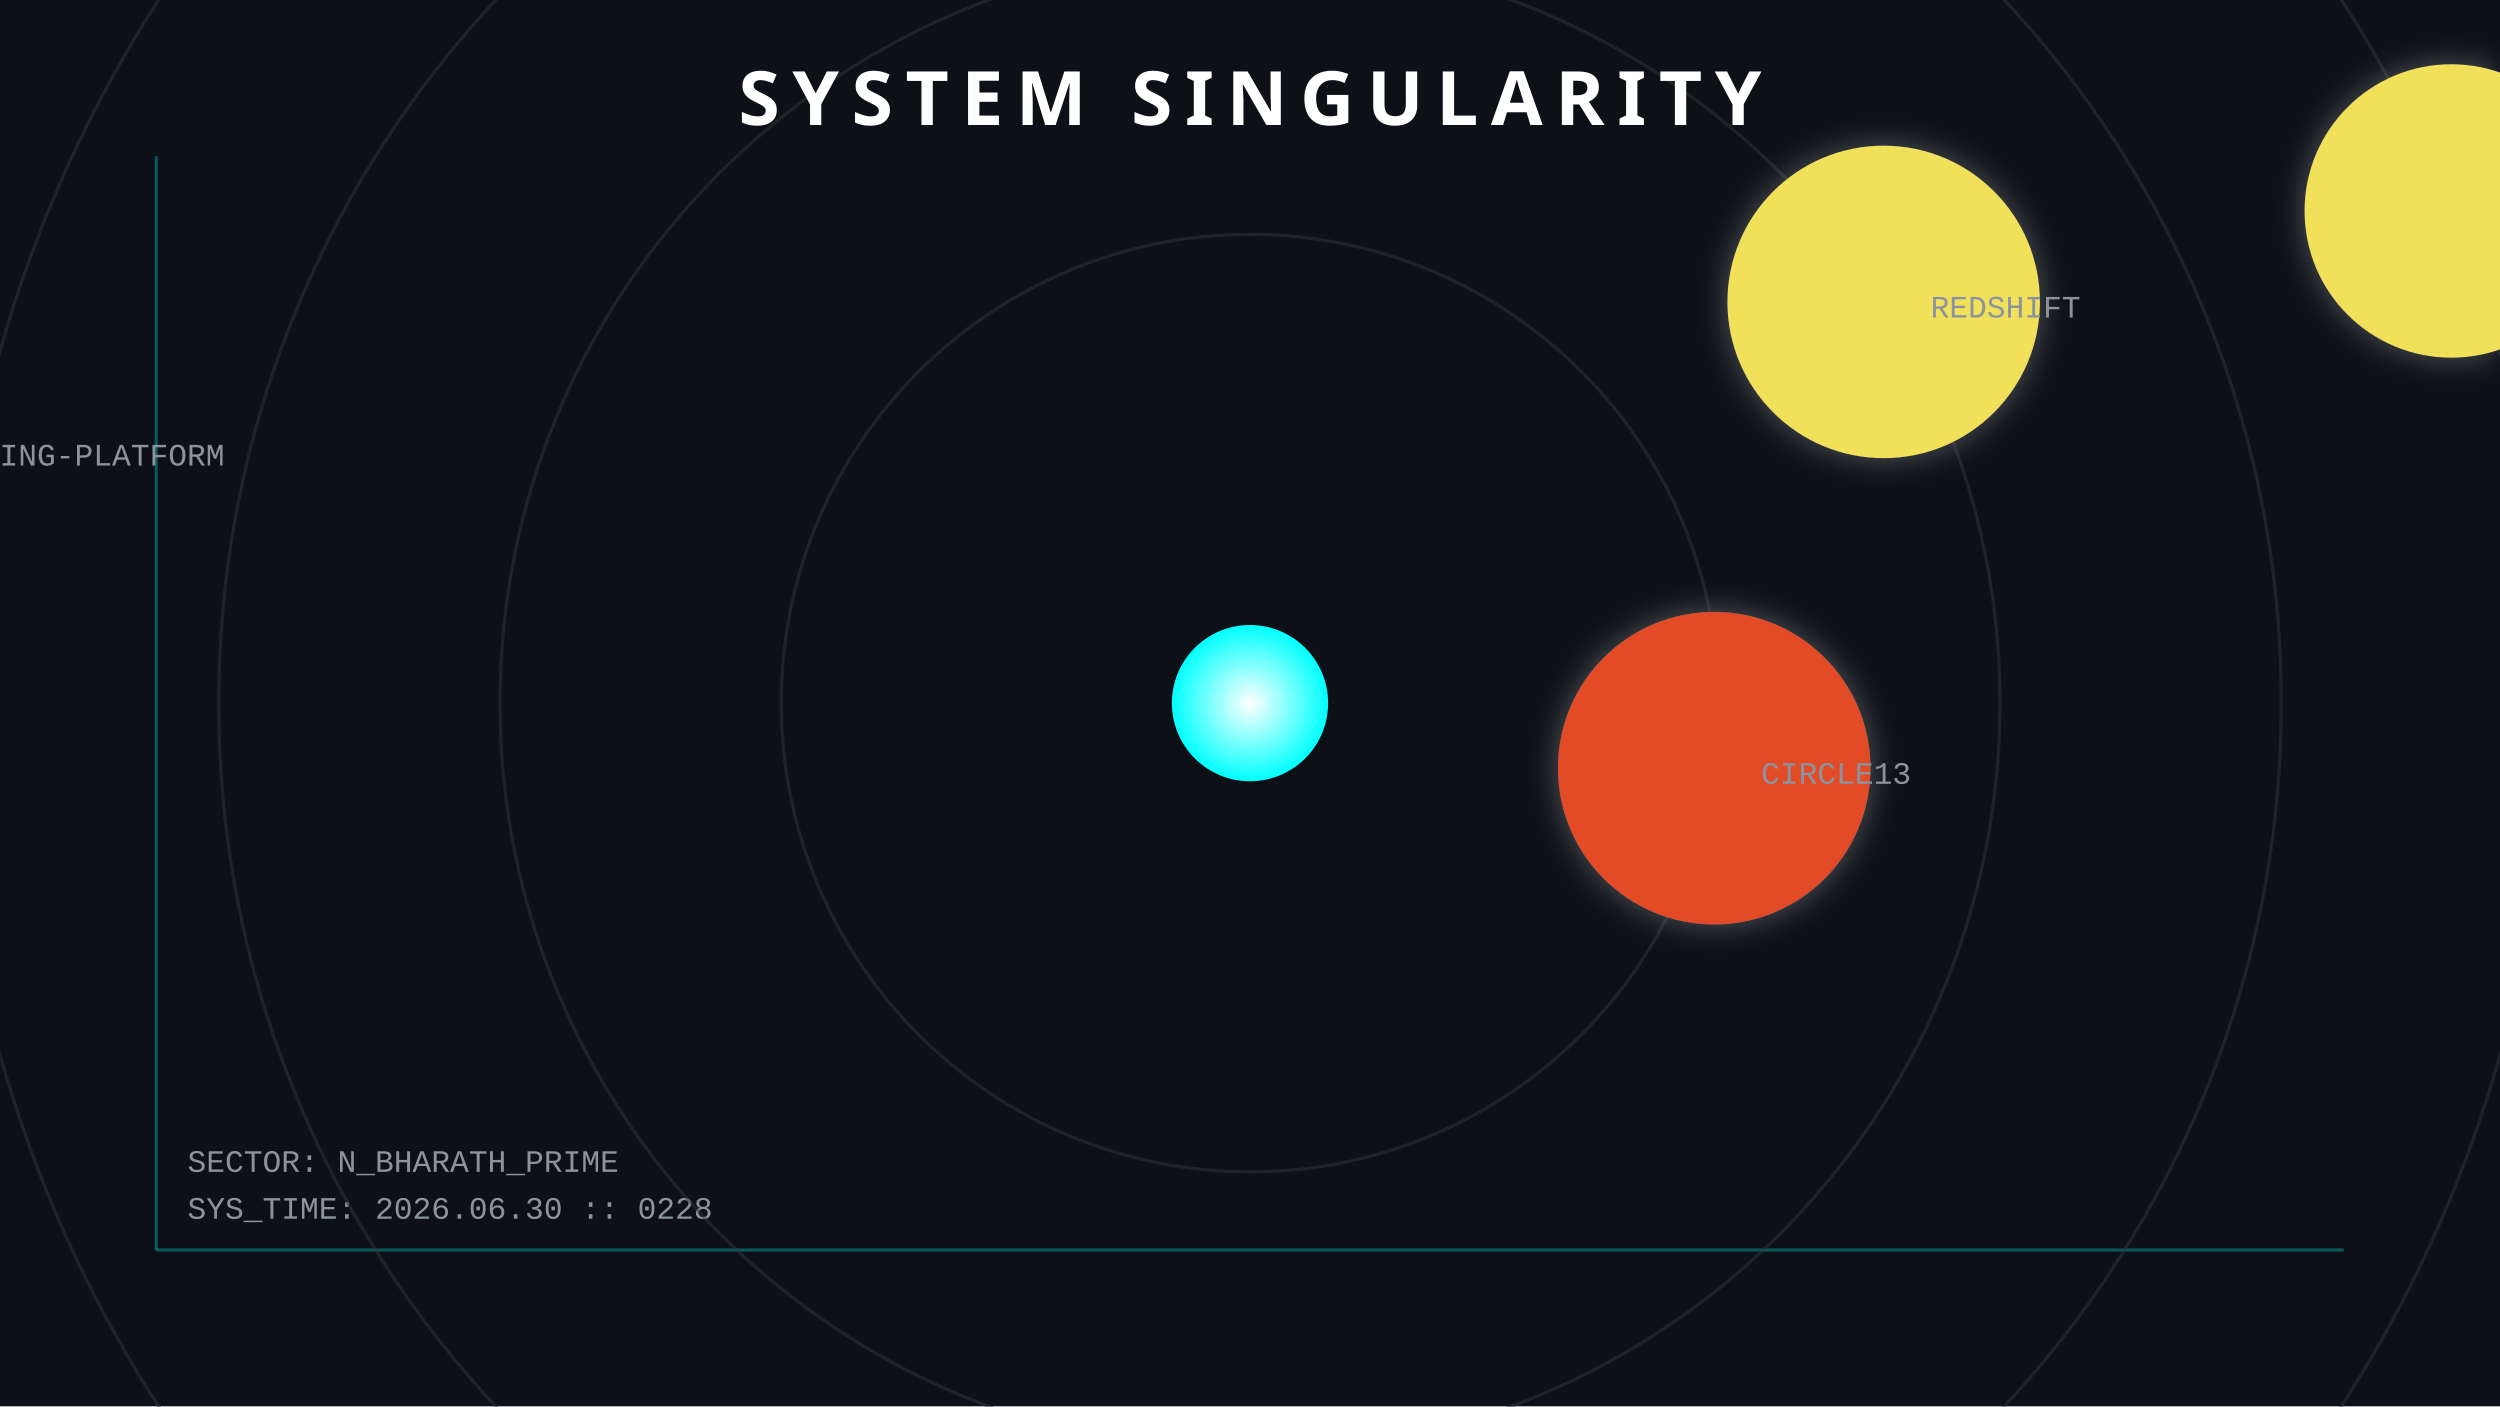
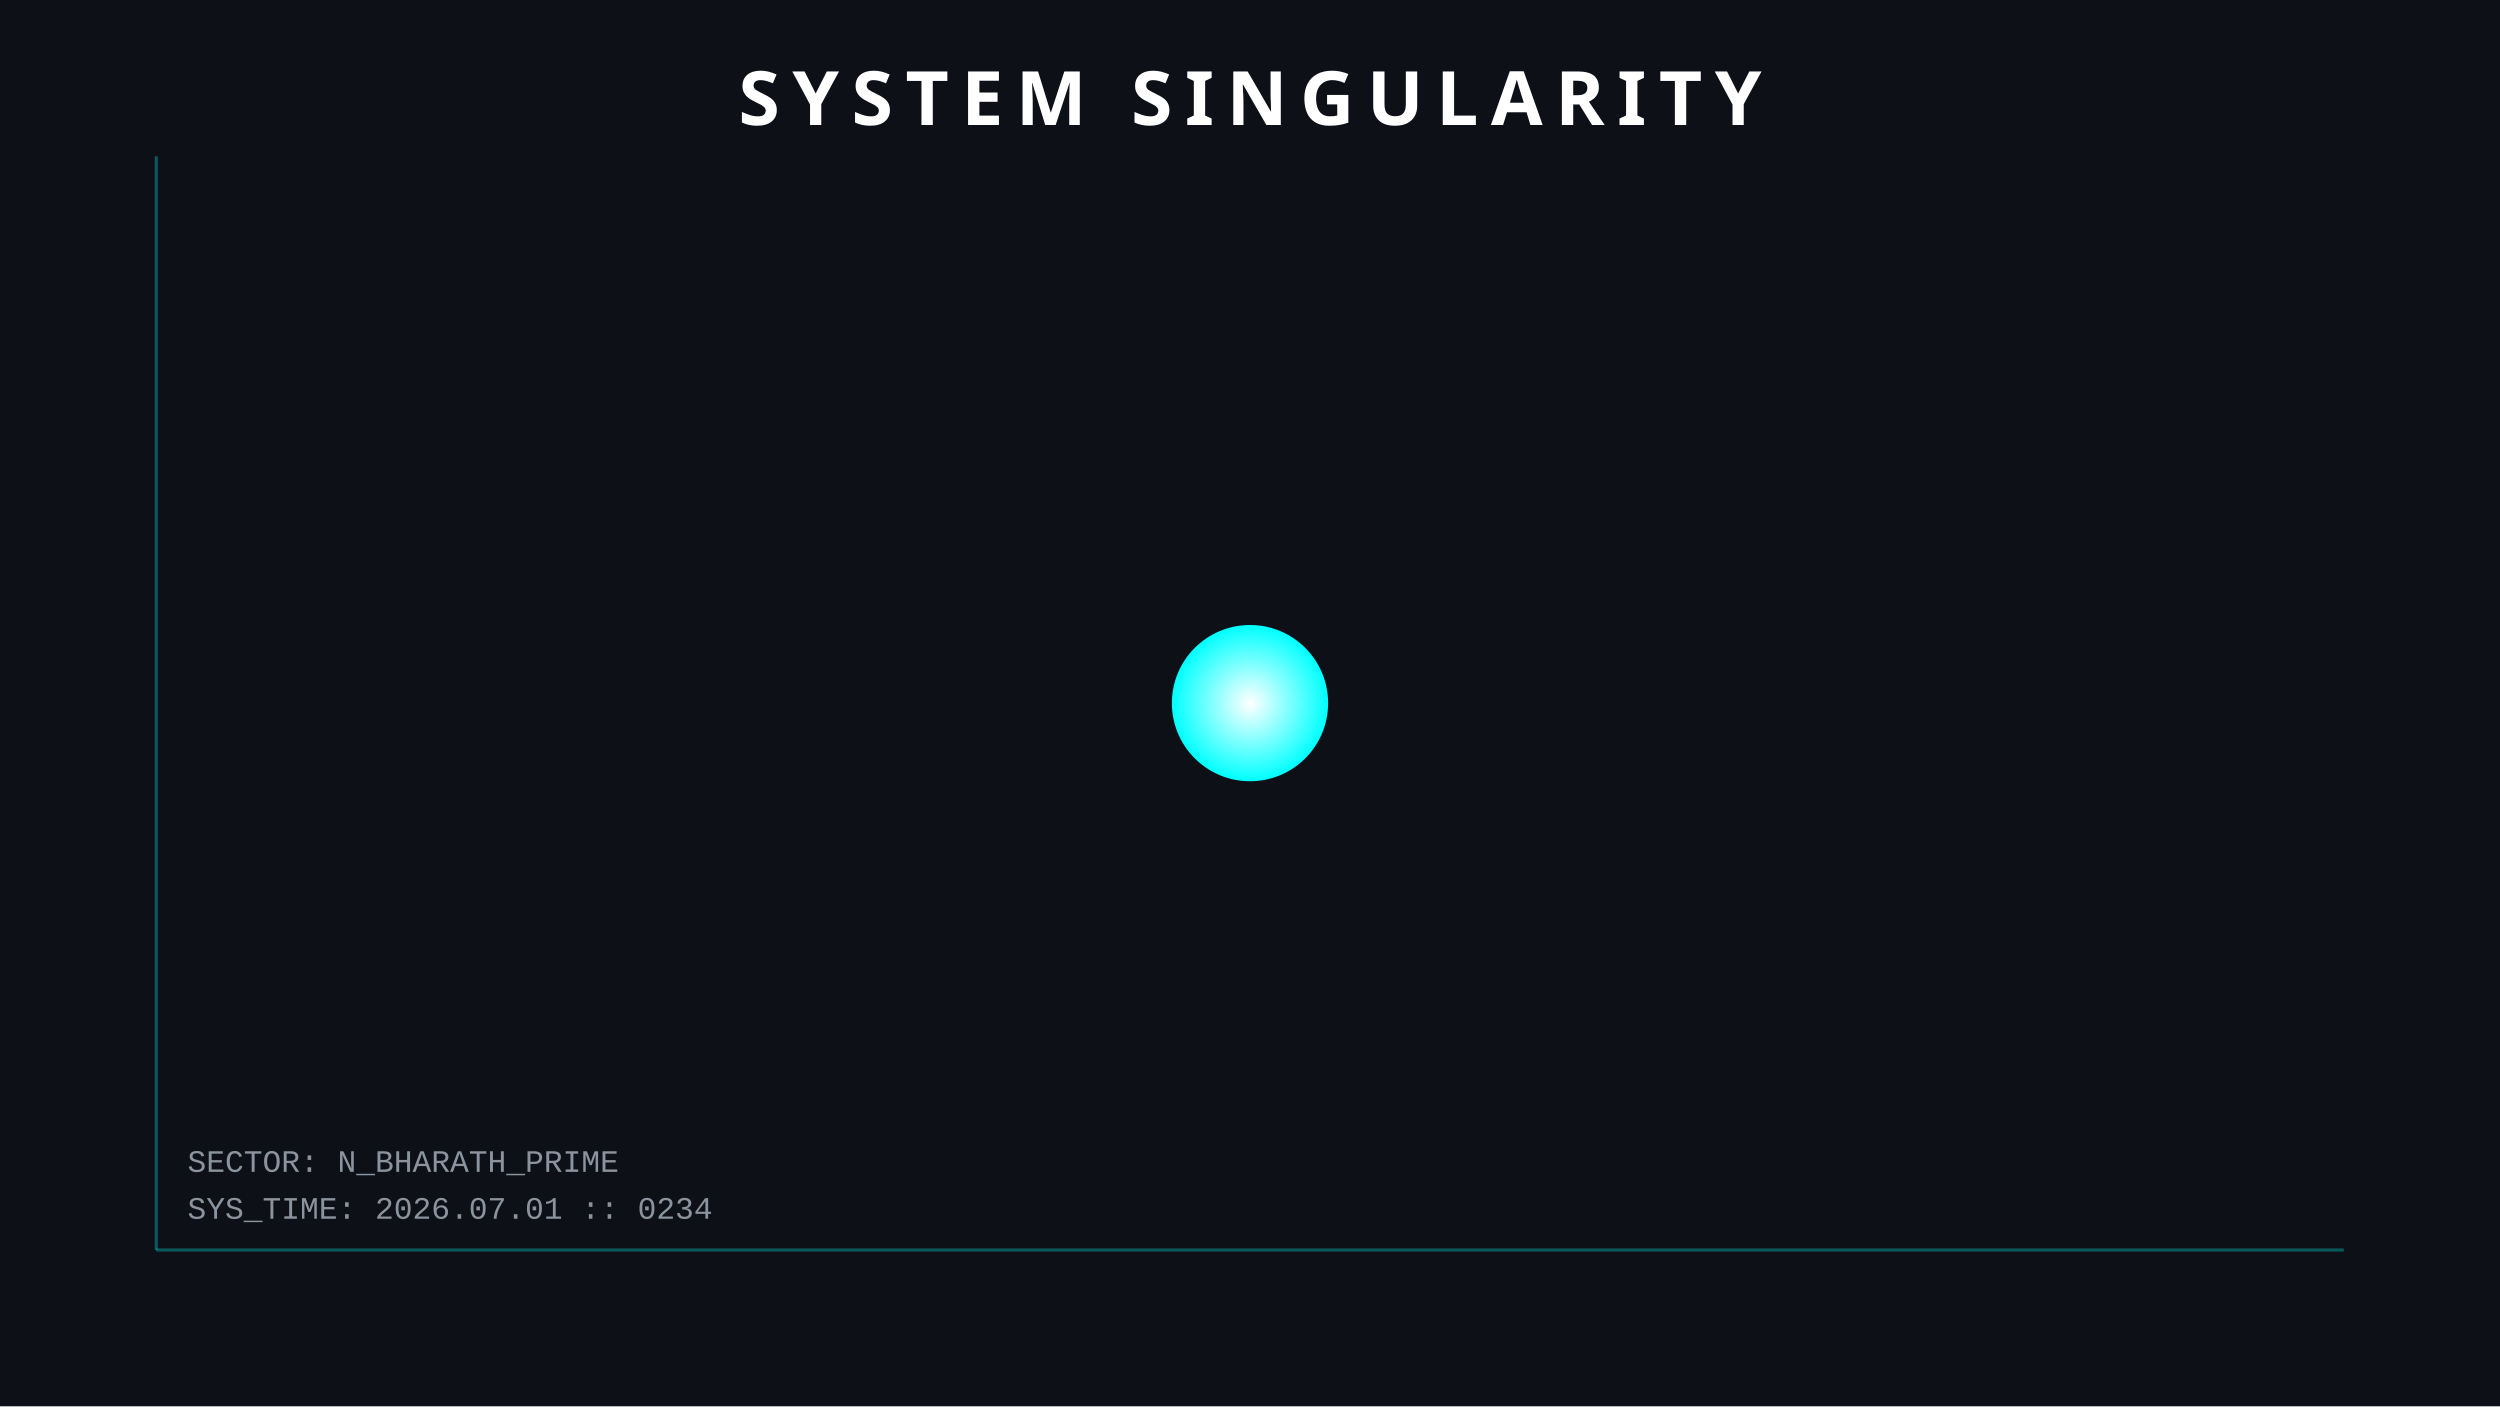
<svg xmlns="http://www.w3.org/2000/svg" width="800" height="450">
  <style>
        .orbit { fill: none; stroke: #30363d; stroke-width: 1; opacity: 0.5; }
        .planet { filter: drop-shadow(0 0 5px rgba(255,255,255,0.3)); }
        .text { font-family: 'Courier New', monospace; fill: #8b949e; font-size: 10px; }
        .title { font-family: sans-serif; fill: white; font-weight: bold; font-size: 24px; letter-spacing: 4px; }
        .hud-line { stroke: #00ffff; stroke-width: 1; opacity: 0.3; }
        
        /* ANIMATIONS */
        @keyframes pulse { 0% { r: 25; opacity: 0.8; } 50% { r: 30; opacity: 0.4; } 100% { r: 25; opacity: 0.8; } }
        .sun { animation: pulse 4s infinite; }
    </style>
  <rect width="100%" height="100%" fill="#0d1117" />
  <line x1="50" y1="50" x2="50" y2="400" class="hud-line" />
  <line x1="50" y1="400" x2="750" y2="400" class="hud-line" />
-   <text x="60" y="390" class="text">SYS_TIME: 2026.06.30 :: 0228</text>
+   <text x="60" y="390" class="text">SYS_TIME: 2026.07.01 :: 0234</text>
  <text x="60" y="375" class="text">SECTOR: N_BHARATH_PRIME</text>
  <circle cx="400" cy="225" r="25" fill="url(#grad1)" class="sun" />
  <defs>
    <radialGradient id="grad1" cx="50%" cy="50%" r="50%" fx="50%" fy="50%">
      <stop offset="0%" style="stop-color:white;stop-opacity:1" />
      <stop offset="100%" style="stop-color:#00ffff;stop-opacity:1" />
    </radialGradient>
  </defs>
-   <circle cx="400" cy="225" r="150.0" class="orbit" />
-   <circle cx="548.548" cy="245.819" r="50" fill="#e34c26" class="planet" />
-   <text x="563.548" y="250.819" class="text" fill="white">CIRCLE13</text>
-   <circle cx="400" cy="225" r="240.0" class="orbit" />
-   <circle cx="602.772" cy="96.612" r="50" fill="#f1e05a" class="planet" />
-   <text x="617.772" y="101.612" class="text" fill="white">REDSHIFT</text>
-   <circle cx="400" cy="225" r="330.0" class="orbit" />
-   <circle cx="431.885" cy="553.456" r="50" fill="#e34c26" class="planet" />
-   <text x="446.885" y="558.456" class="text" fill="white">ALVRYN-AI</text>
-   <circle cx="400" cy="225" r="415.422" class="orbit" />
-   <circle cx="784.411" cy="67.508" r="46.948" fill="#f1e05a" class="planet" />
-   <text x="799.411" y="72.508" class="text" fill="white">DRIFT-CIRCLE13</text>
-   <circle cx="400" cy="225" r="461.81" class="orbit" />
-   <circle cx="753.295" cy="522.407" r="20.925" fill="#2b7489" class="planet" />
-   <text x="768.295" y="527.407" class="text" fill="white">DSATM-EXAM-SYSTEM-</text>
-   <circle cx="400" cy="225" r="504.984" class="orbit" />
-   <circle cx="36.607" cy="575.649" r="18.783" fill="#8b949e" class="planet" />
-   <text x="51.607" y="580.649" class="text" fill="white">NBHARATH1306</text>
-   <circle cx="400" cy="225" r="547.216" class="orbit" />
-   <circle cx="-141.183" cy="143.962" r="18.155" fill="#e34c26" class="planet" />
-   <text x="-126.183" y="148.962" class="text" fill="white">WEBSITE-EQUDATOR-TRADING-PLATFORM</text>
-   <circle cx="400" cy="225" r="578.049" class="orbit" />
-   <circle cx="947.494" cy="410.447" r="10.555" fill="#8b949e" class="planet" />
-   <text x="962.494" y="415.447" class="text" fill="white">FLASK</text>
-   <circle cx="400" cy="225" r="608.322" class="orbit" />
-   <circle cx="538.529" cy="817.339" r="10.182" fill="#8b949e" class="planet" />
-   <text x="553.529" y="822.339" class="text" fill="white">HCF-INTERNSHIP</text>
-   <circle cx="400" cy="225" r="637.191" class="orbit" />
-   <circle cx="1028.146" cy="331.981" r="9.246" fill="#8b949e" class="planet" />
  <text x="400" y="40" text-anchor="middle" class="title">SYSTEM SINGULARITY</text>
</svg>
